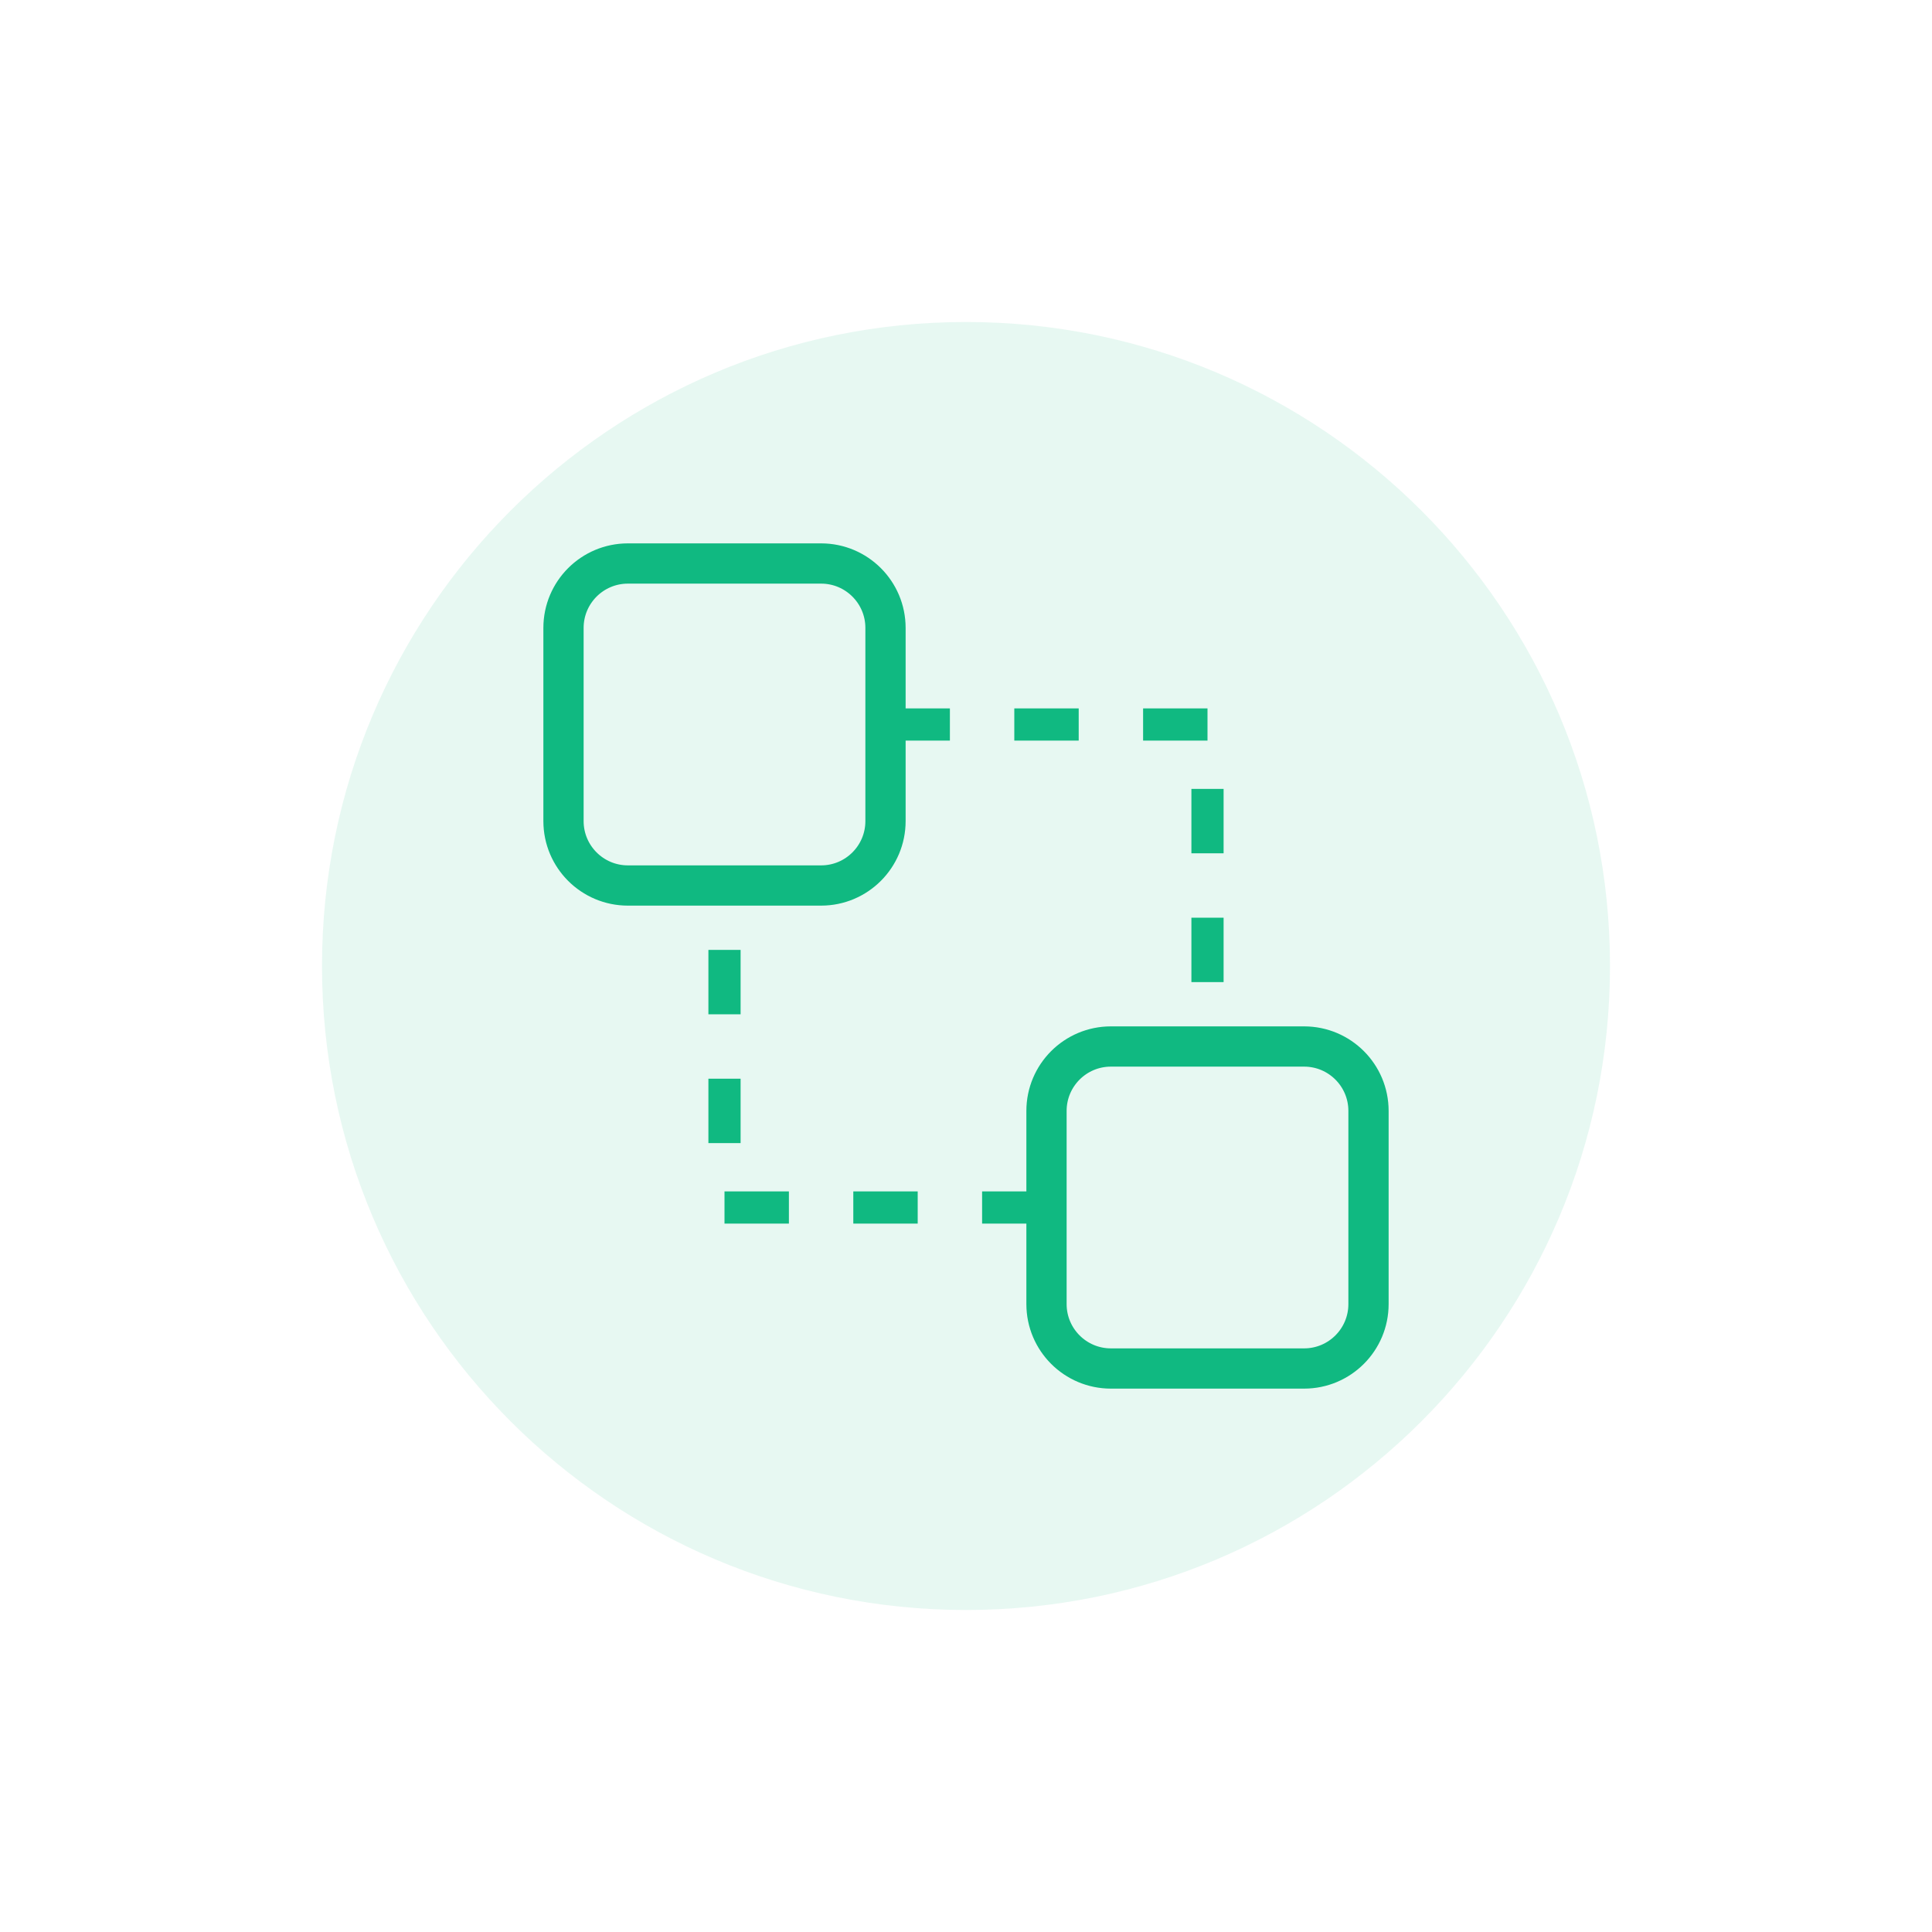
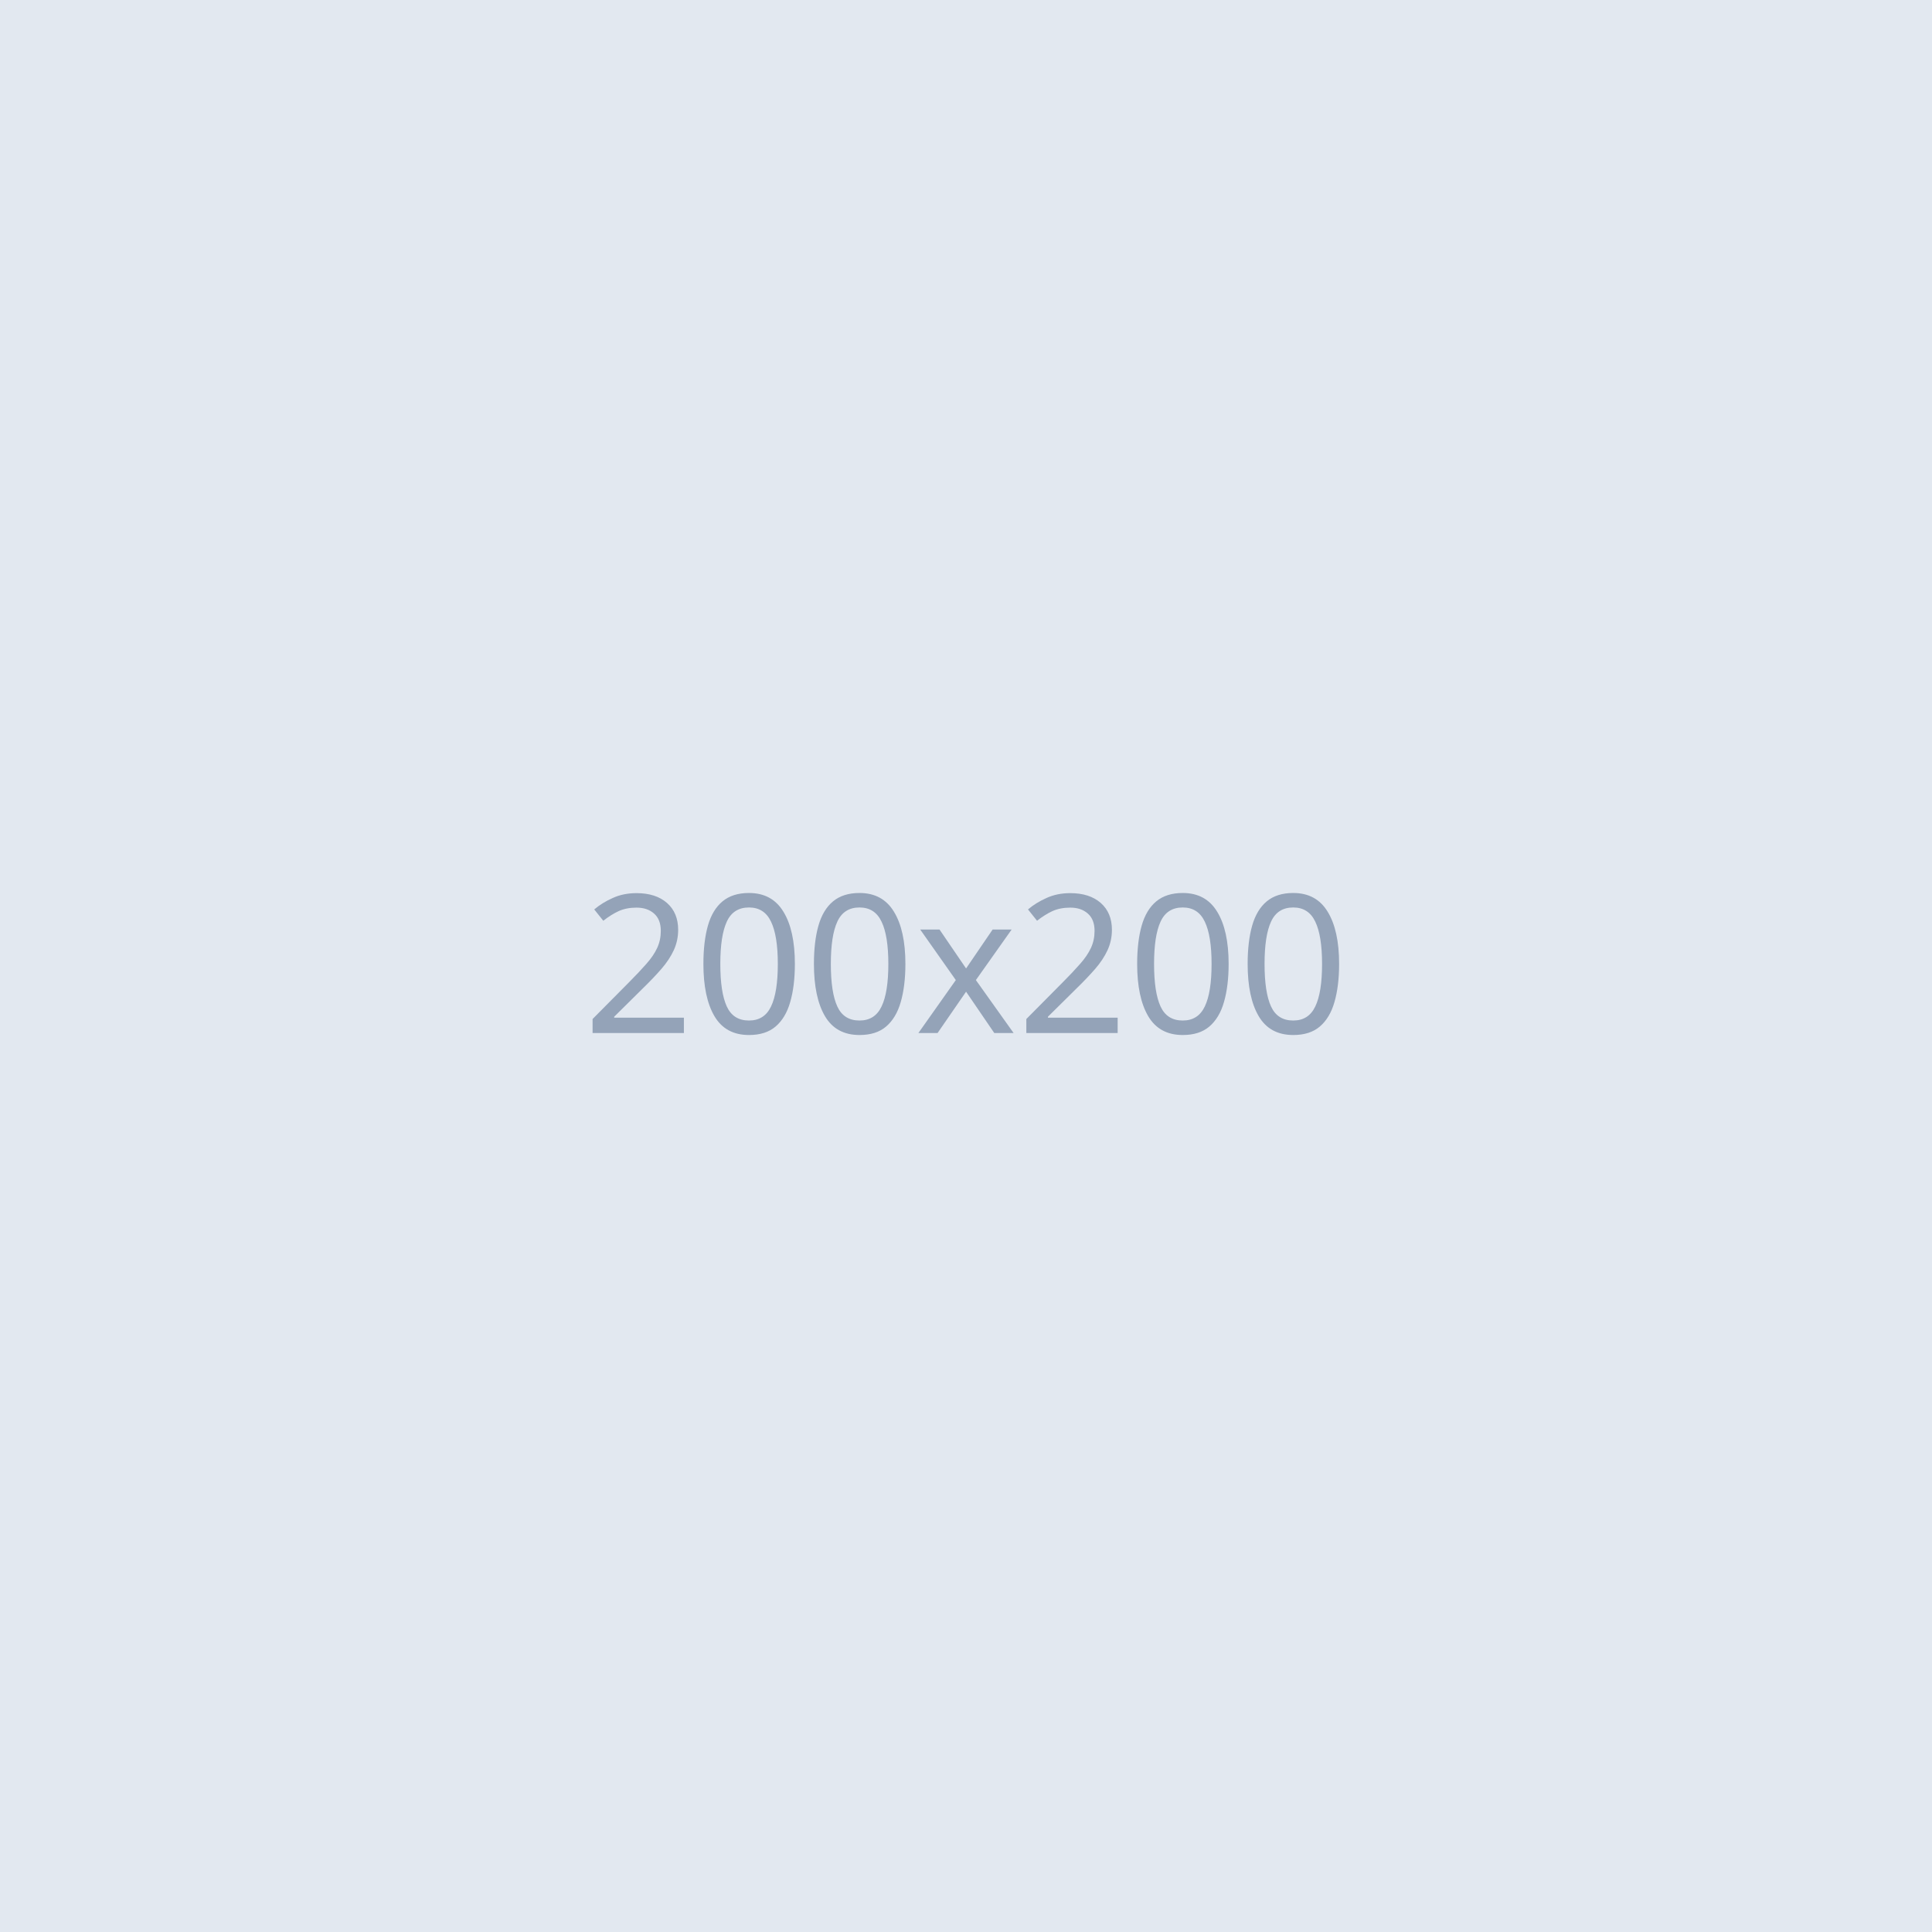
- <svg xmlns="http://www.w3.org/2000/svg" width="120" height="120" viewBox="0 0 120 120" fill="none">
-   <circle cx="60" cy="60" r="40" fill="#10B981" fill-opacity="0.1" />
-   <rect x="35" y="35" width="20" height="20" rx="4" stroke="#10B981" stroke-width="2.5" />
-   <rect x="65" y="65" width="20" height="20" rx="4" stroke="#10B981" stroke-width="2.5" />
-   <path d="M55 45 H 75 V 65" stroke="#10B981" stroke-width="2" stroke-dasharray="4 4" />
-   <path d="M65 75 H 45 V 55" stroke="#10B981" stroke-width="2" stroke-dasharray="4 4" />
+ <svg xmlns="http://www.w3.org/2000/svg" width="200" height="200">
+   <rect width="200" height="200" style="fill: #e2e8f0;" />
+   <text x="50%" y="50%" dominant-baseline="middle" text-anchor="middle" font-family="sans-serif" font-size="20px" fill="#94a3b8">200x200</text>
</svg>
